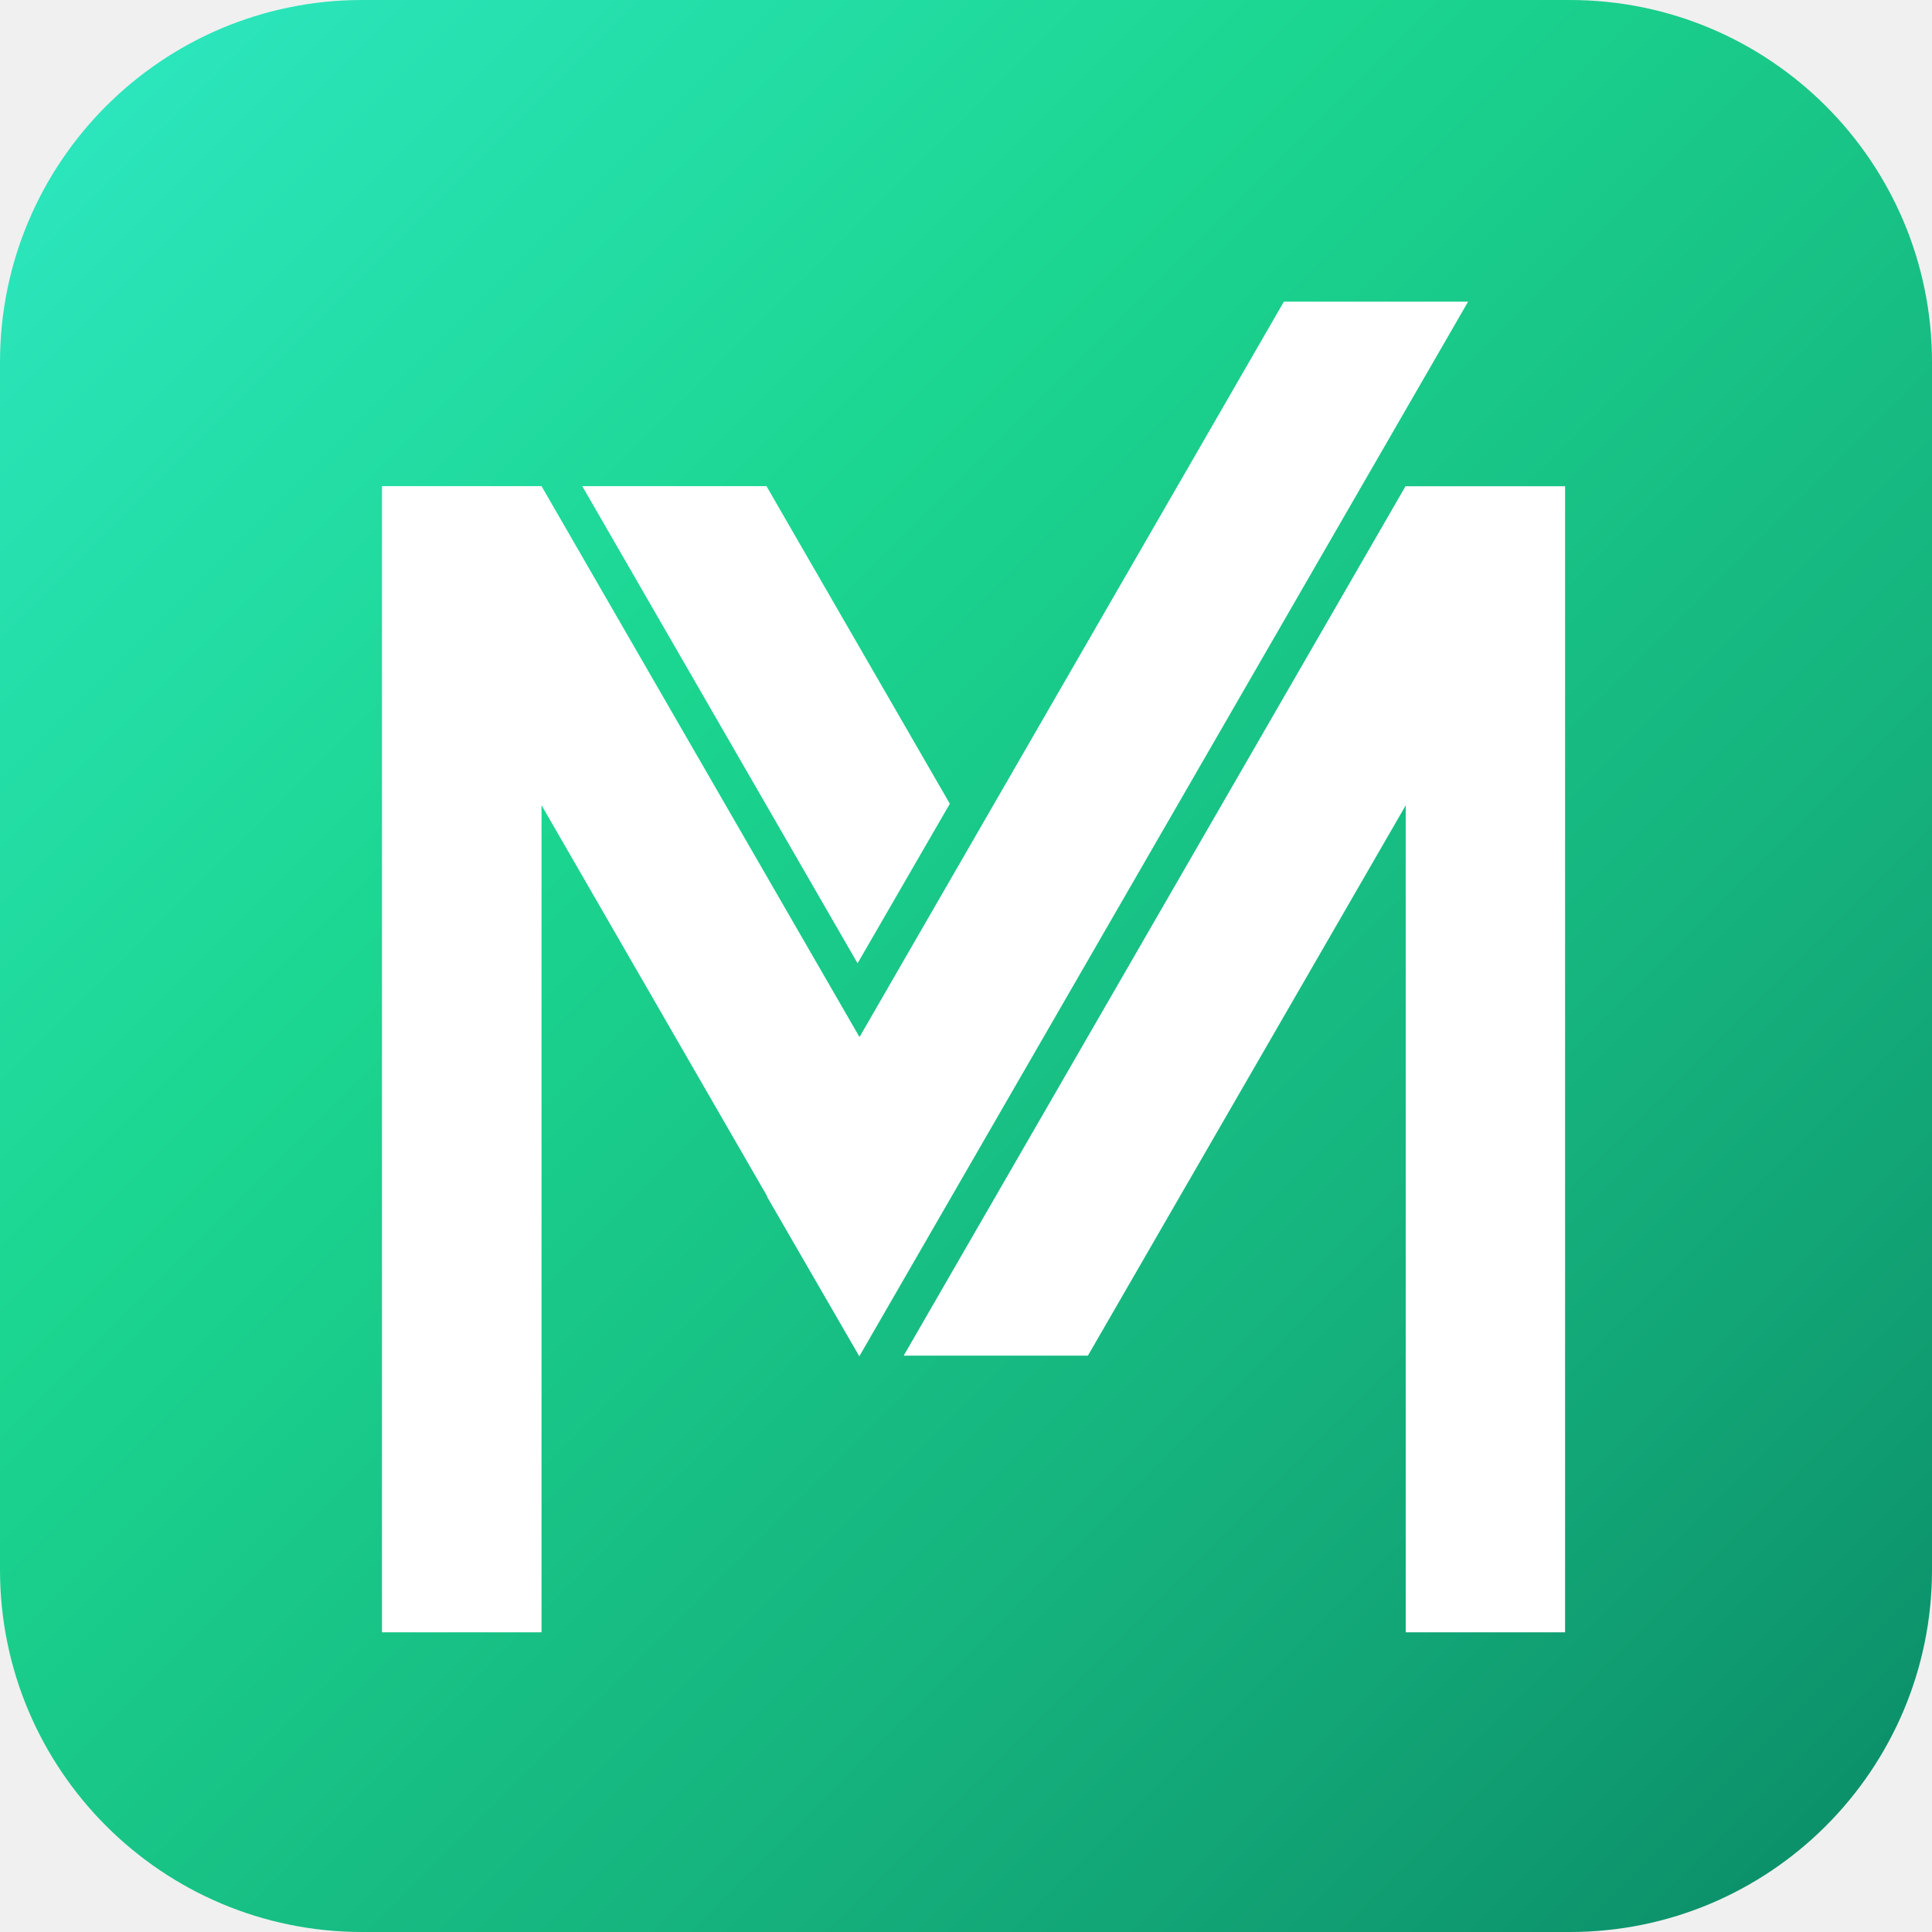
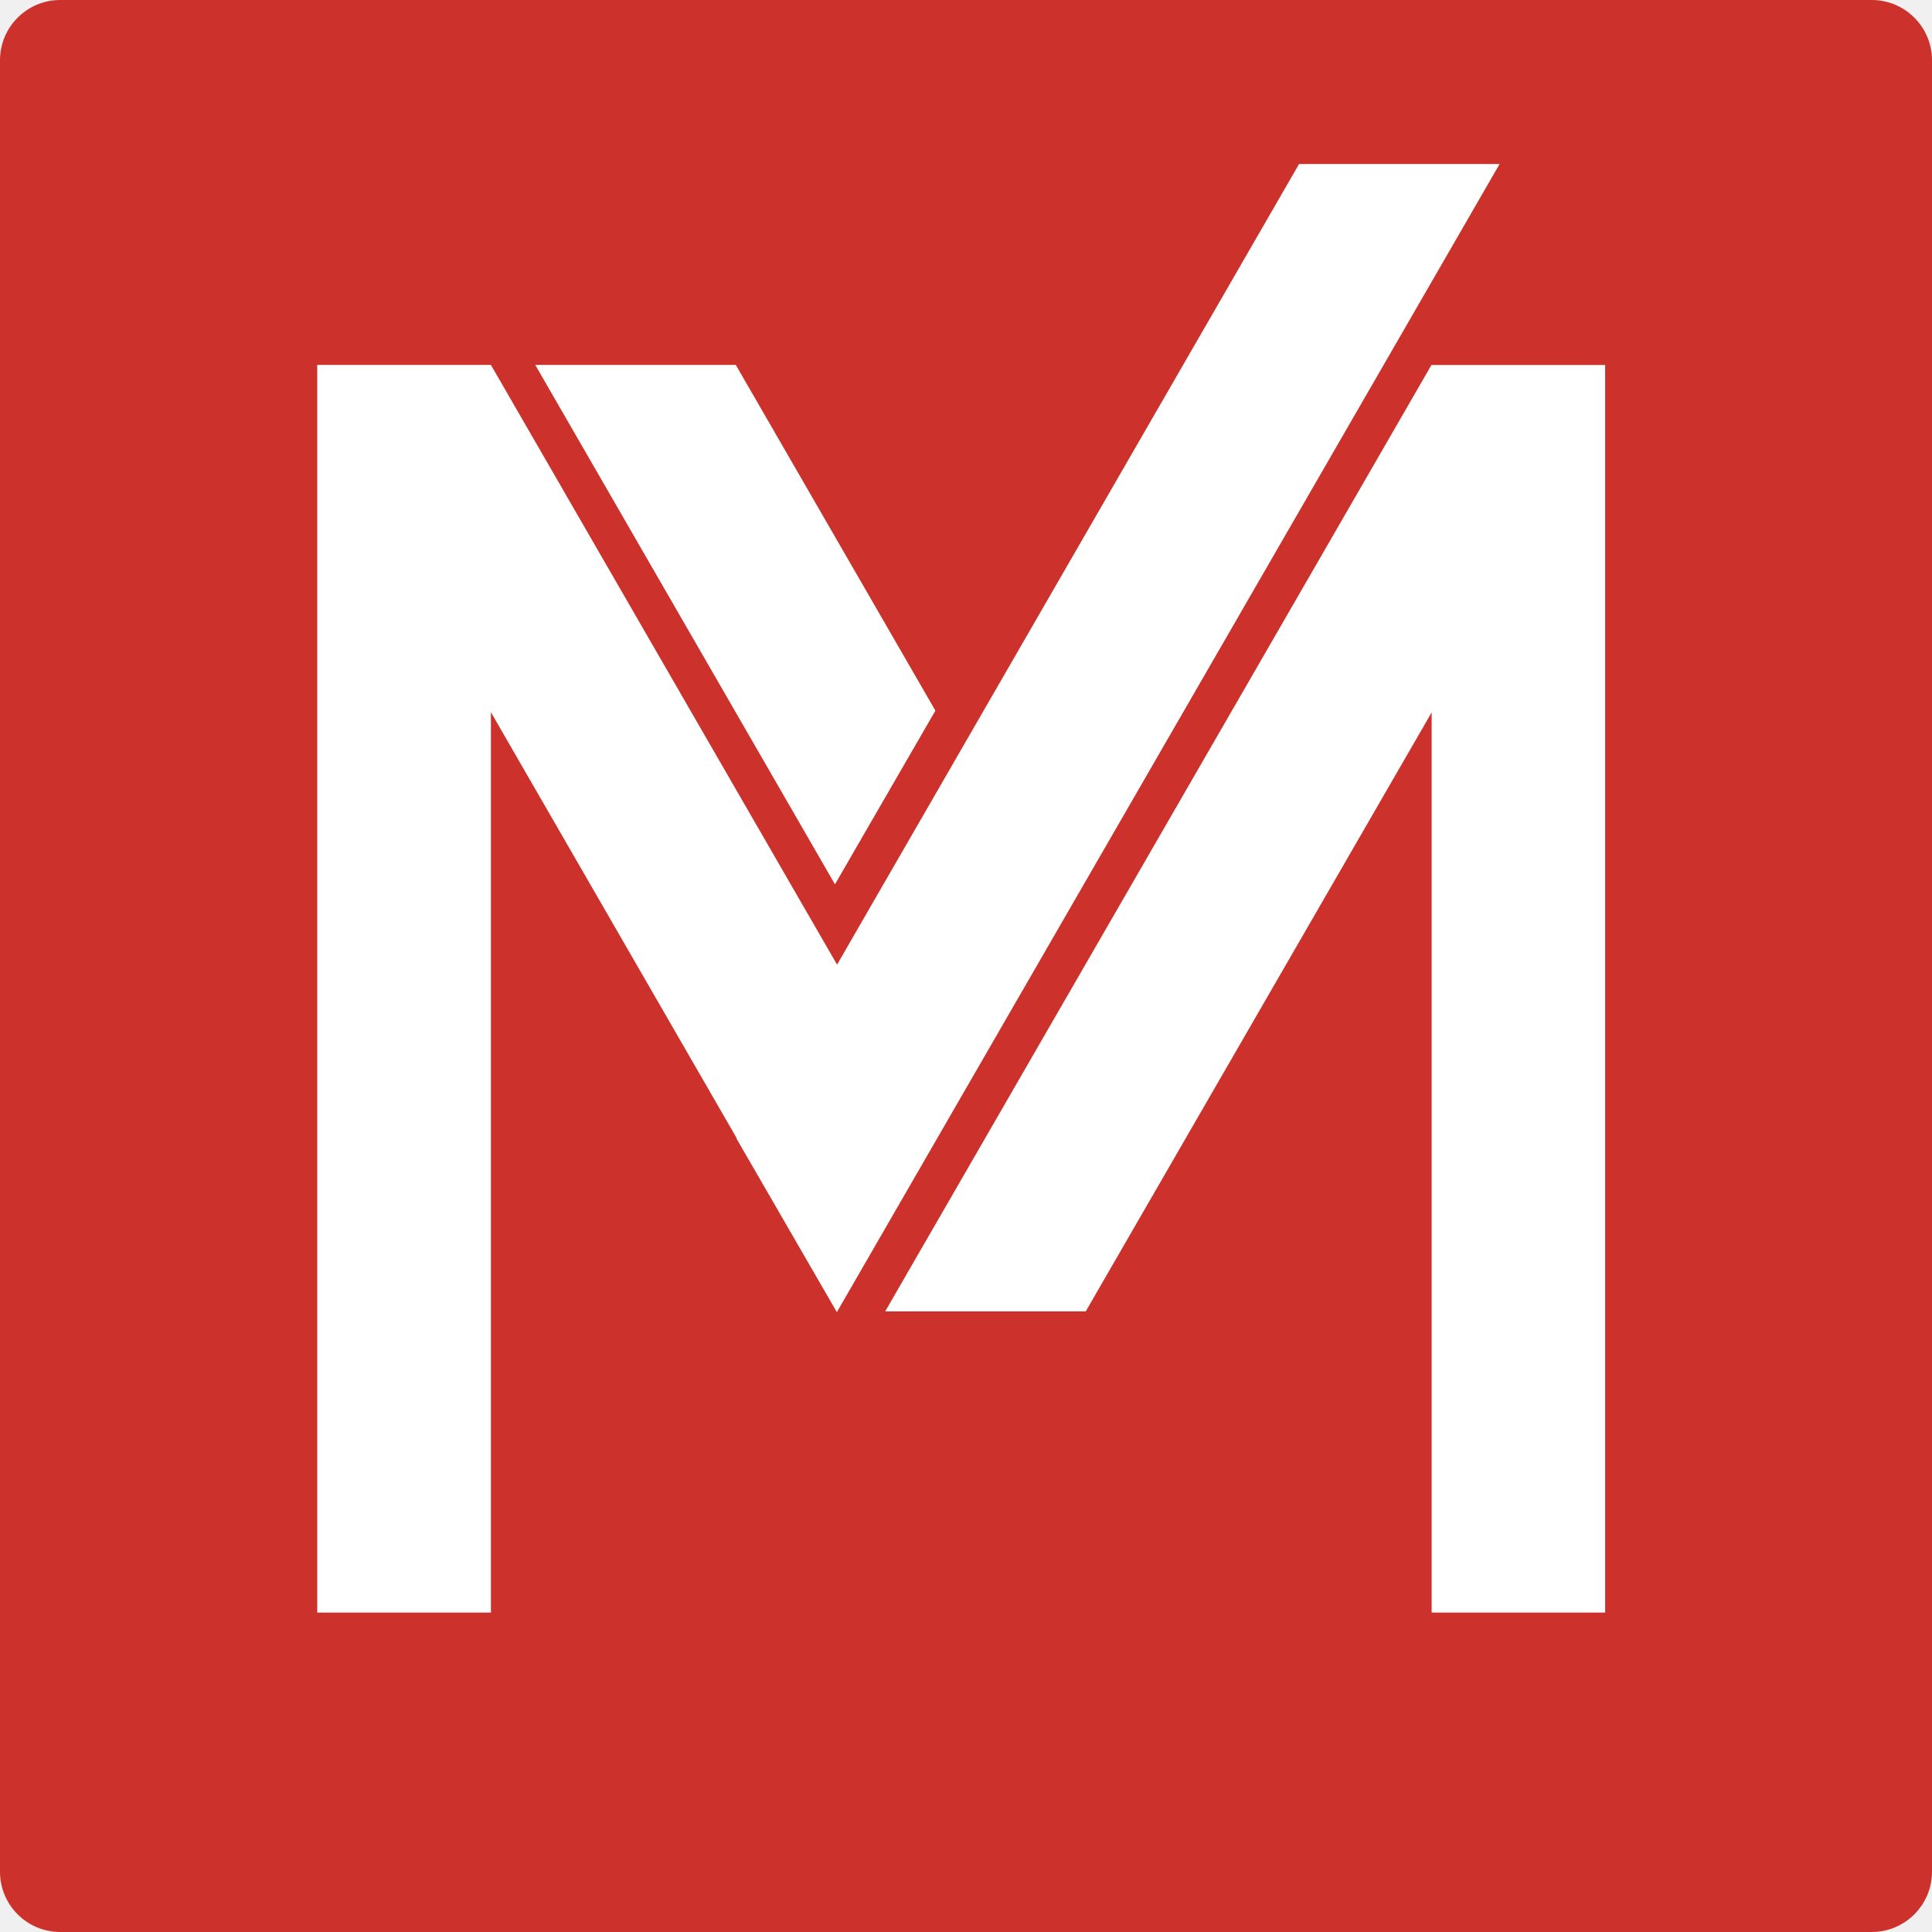
- <svg xmlns="http://www.w3.org/2000/svg" viewBox="0 0 64 64">
-   <defs>
-     <linearGradient id="metzlerGreen" x1="0" y1="0" x2="1" y2="1">
-       <stop offset="0%" stop-color="#2FE8C5" />
-       <stop offset="35%" stop-color="#1BD690" />
-       <stop offset="70%" stop-color="#15B07C" />
-       <stop offset="100%" stop-color="#0A8A66" />
-     </linearGradient>
-   </defs>
-   <rect width="64" height="64" rx="12" fill="url(#metzlerGreen)" />
-   <g transform="translate(3 5) scale(0.319)" fill="#FFFFFF">
-     <path d="M70.19,34.81l19.04,32.98-9.58,16.57-28.59-49.55h19.13ZM70.28,108.58h0l-23.45-40.64v85.89h-16.57V34.81h16.57l33.02,57.21L123.92,15.65h19.13l-63.22,109.52-9.58-16.57.02-.02ZM153.14,153.83h-16.57v-85.87l-33,57.14h-19.13l52.11-90.28h16.57v119.02l.02-.02Z" />
-   </g>
+ <svg xmlns="http://www.w3.org/2000/svg" viewBox="0 0 184.3 184.3">
+   <rect width="184.3" height="184.3" rx="5.75" fill="#cc322b" />
+   <path fill="#fff" d="M70.19,34.81l19.04,32.98-9.58,16.57-28.59-49.55h19.13ZM70.28,108.58h0l-23.45-40.64v85.89h-16.57V34.81h16.57l33.02,57.21L123.92,15.65h19.13l-63.22,109.52-9.58-16.57.02-.02ZM153.14,153.83h-16.57v-85.87l-33,57.14h-19.13l52.11-90.28h16.57v119.02l.02-.02Z" />
</svg>
